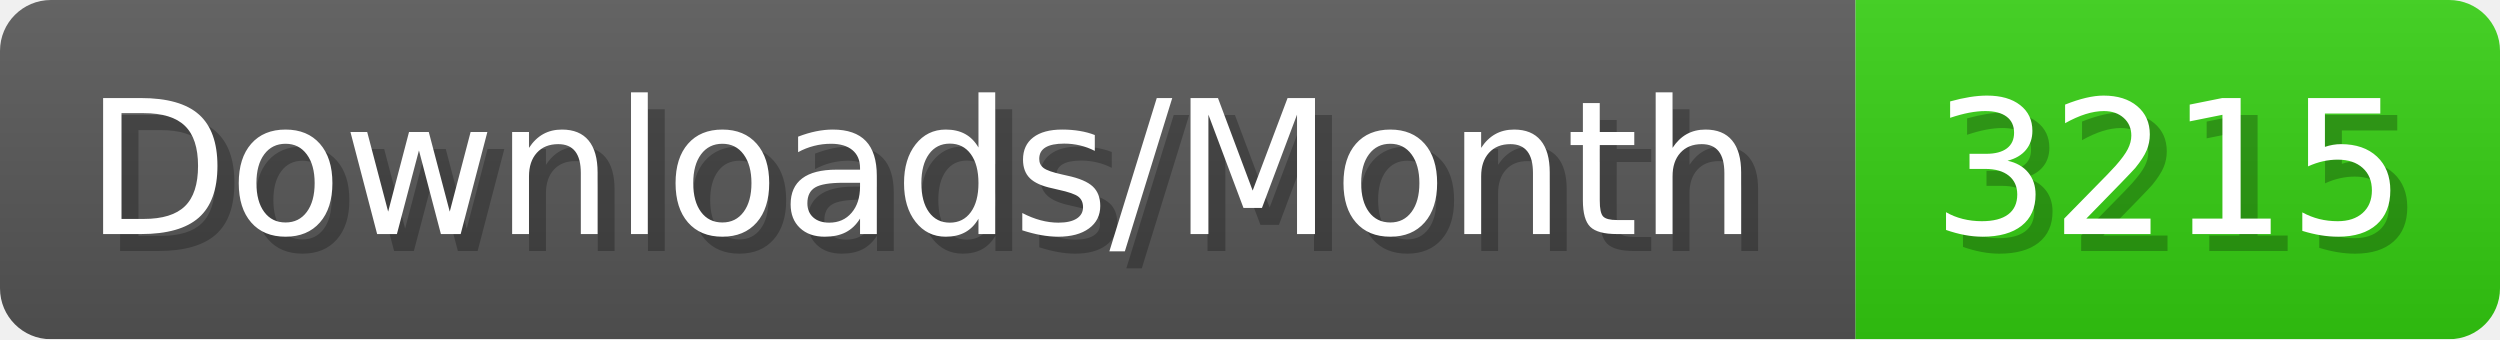
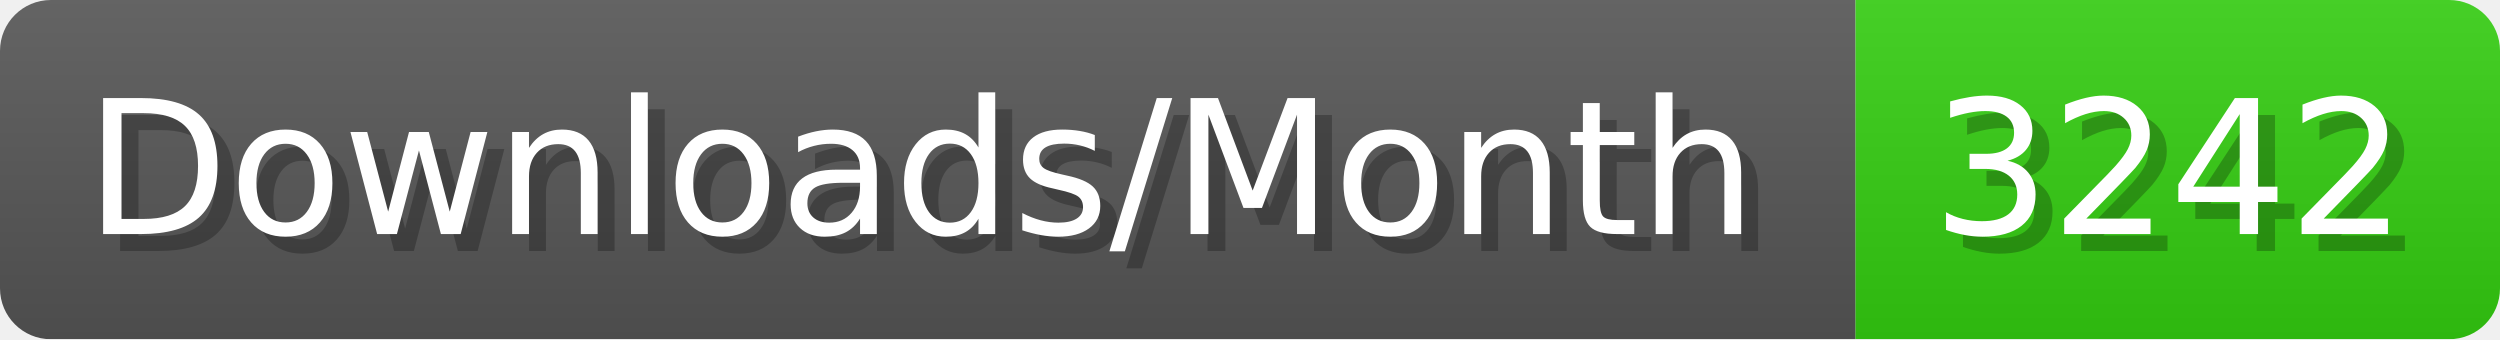
- <svg xmlns="http://www.w3.org/2000/svg" width="147.4" height="20" viewBox="0 0 1474 200" role="img" aria-label="Downloads/Month: 3215">
+ <svg xmlns="http://www.w3.org/2000/svg" width="147.4" height="20" viewBox="0 0 1474 200" role="img" aria-label="Downloads/Month: 3242">
  <linearGradient id="YlXUI" x2="0" y2="100%">
    <stop offset="0" stop-opacity=".1" stop-color="#EEE" />
    <stop offset="1" stop-opacity=".1" />
  </linearGradient>
  <mask id="JHhop">
    <rect width="1474" height="200" rx="30" fill="#FFF" />
  </mask>
  <g mask="url(#JHhop)">
    <rect width="1094" height="200" fill="#555" />
    <rect width="380" height="200" fill="#3C1" x="1094" />
    <rect width="1474" height="200" fill="url(#YlXUI)" />
  </g>
  <g aria-hidden="true" fill="#fff" text-anchor="start" font-family="Verdana,DejaVu Sans,sans-serif" font-size="110">
    <text x="60" y="148" textLength="994" fill="#000" opacity="0.25">Downloads/Month</text>
    <text x="50" y="138" textLength="994">Downloads/Month</text>
-     <text x="1149" y="148" textLength="280" fill="#000" opacity="0.25">3215</text>
-     <text x="1139" y="138" textLength="280">3215</text>
+     <text x="1149" y="148" textLength="280" fill="#000" opacity="0.25">3242</text>
+     <text x="1139" y="138" textLength="280">3242</text>
  </g>
</svg>
